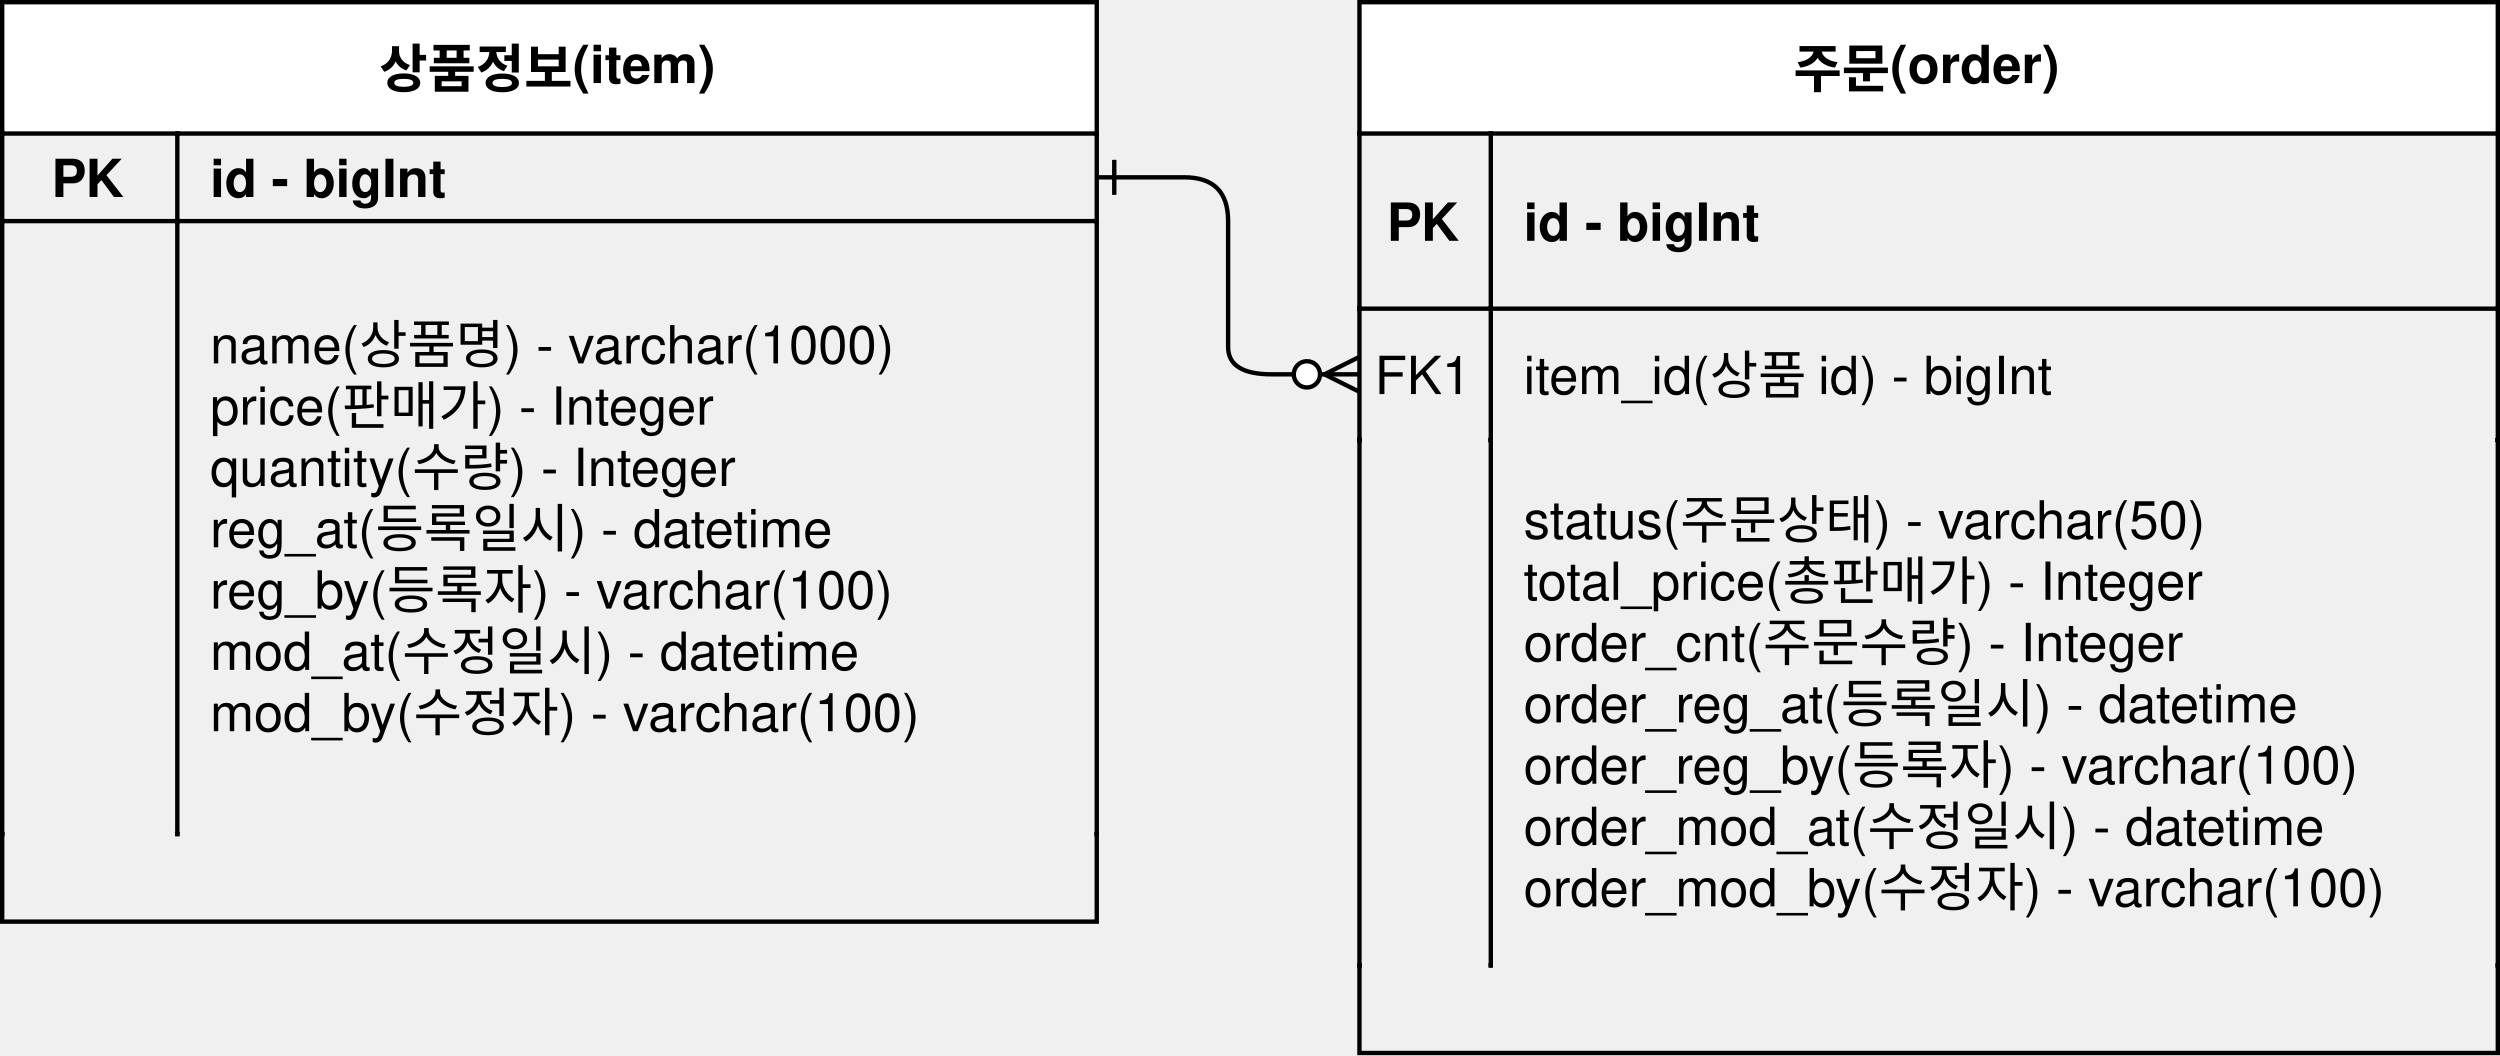
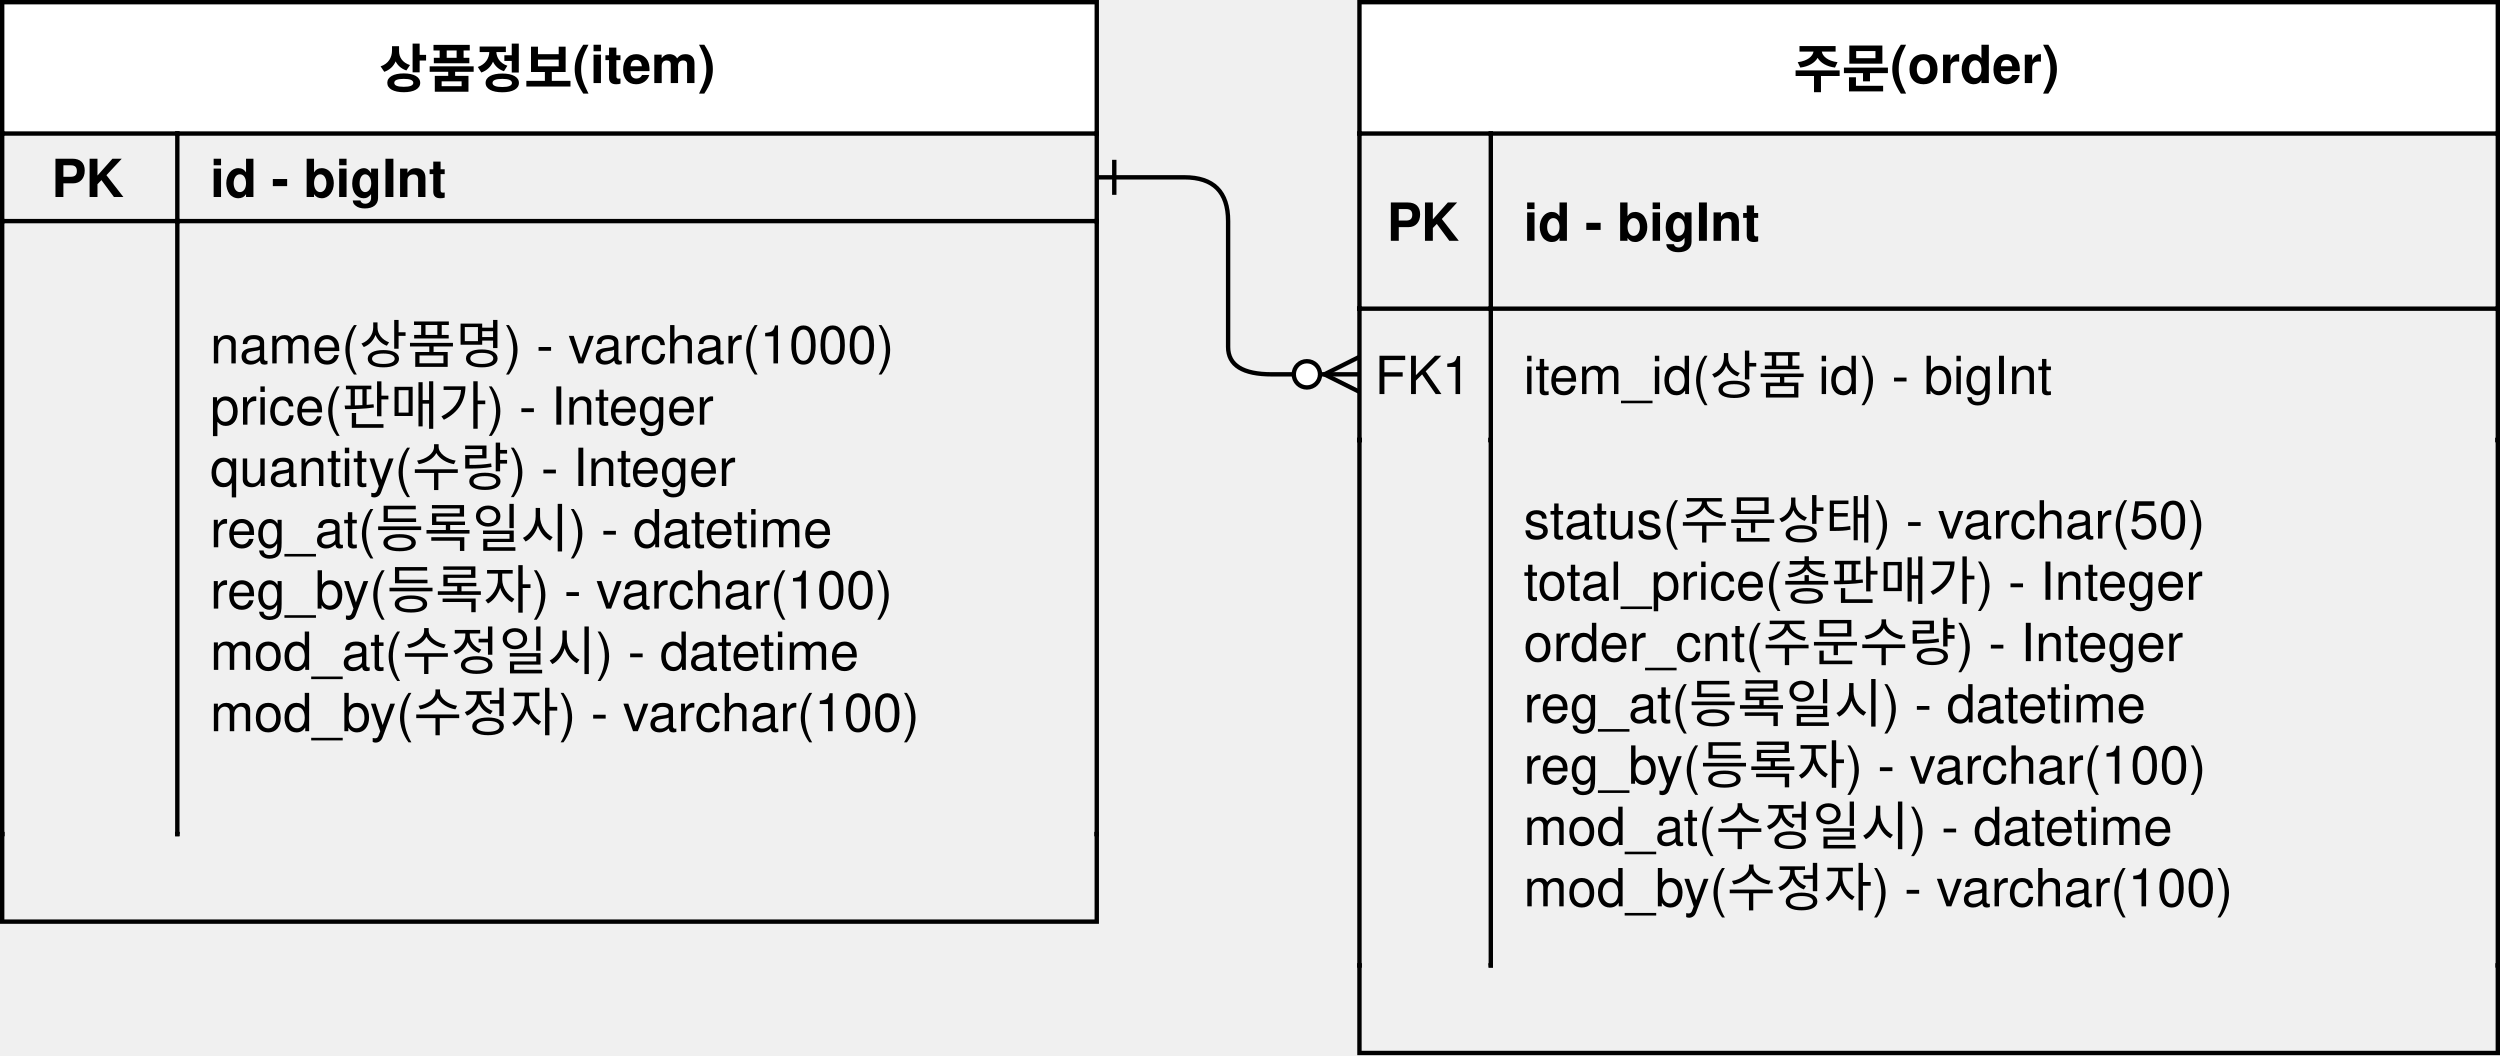
- <svg xmlns="http://www.w3.org/2000/svg" version="1.1" width="571px" height="241px" viewBox="-0.5 -0.5 571 241" content="&lt;mxfile host=&quot;app.diagrams.net&quot; modified=&quot;2023-06-07T14:27:37.062Z&quot; agent=&quot;Mozilla/5.0 (Windows NT 10.0; Win64; x64) AppleWebKit/537.36 (KHTML, like Gecko) Chrome/114.0.0.0 Safari/537.36&quot; etag=&quot;ztlwJ-5xiJI0nWi-2ul3&quot; version=&quot;21.2.1&quot; type=&quot;device&quot;&gt;&#10;  &lt;diagram id=&quot;R2lEEEUBdFMjLlhIrx00&quot; name=&quot;Page-1&quot;&gt;&#10;    &lt;mxGraphModel dx=&quot;1050&quot; dy=&quot;483&quot; grid=&quot;1&quot; gridSize=&quot;10&quot; guides=&quot;1&quot; tooltips=&quot;1&quot; connect=&quot;1&quot; arrows=&quot;1&quot; fold=&quot;1&quot; page=&quot;1&quot; pageScale=&quot;1&quot; pageWidth=&quot;850&quot; pageHeight=&quot;1100&quot; math=&quot;0&quot; shadow=&quot;0&quot; extFonts=&quot;Permanent Marker^https://fonts.googleapis.com/css?family=Permanent+Marker&quot;&gt;&#10;      &lt;root&gt;&#10;        &lt;mxCell id=&quot;0&quot; /&gt;&#10;        &lt;mxCell id=&quot;1&quot; parent=&quot;0&quot; /&gt;&#10;        &lt;mxCell id=&quot;C-vyLk0tnHw3VtMMgP7b-1&quot; value=&quot;&quot; style=&quot;edgeStyle=entityRelationEdgeStyle;endArrow=ERzeroToMany;startArrow=ERone;endFill=1;startFill=0;&quot; parent=&quot;1&quot; source=&quot;C-vyLk0tnHw3VtMMgP7b-24&quot; target=&quot;C-vyLk0tnHw3VtMMgP7b-6&quot; edge=&quot;1&quot;&gt;&#10;          &lt;mxGeometry width=&quot;100&quot; height=&quot;100&quot; relative=&quot;1&quot; as=&quot;geometry&quot;&gt;&#10;            &lt;mxPoint x=&quot;340&quot; y=&quot;720&quot; as=&quot;sourcePoint&quot; /&gt;&#10;            &lt;mxPoint x=&quot;440&quot; y=&quot;620&quot; as=&quot;targetPoint&quot; /&gt;&#10;          &lt;/mxGeometry&gt;&#10;        &lt;/mxCell&gt;&#10;        &lt;mxCell id=&quot;C-vyLk0tnHw3VtMMgP7b-2&quot; value=&quot;주문(order)&quot; style=&quot;shape=table;startSize=30;container=1;collapsible=1;childLayout=tableLayout;fixedRows=1;rowLines=0;fontStyle=1;align=center;resizeLast=1;&quot; parent=&quot;1&quot; vertex=&quot;1&quot;&gt;&#10;          &lt;mxGeometry x=&quot;430&quot; y=&quot;120&quot; width=&quot;260&quot; height=&quot;240&quot; as=&quot;geometry&quot; /&gt;&#10;        &lt;/mxCell&gt;&#10;        &lt;mxCell id=&quot;C-vyLk0tnHw3VtMMgP7b-3&quot; value=&quot;&quot; style=&quot;shape=partialRectangle;collapsible=0;dropTarget=0;pointerEvents=0;fillColor=none;points=[[0,0.5],[1,0.5]];portConstraint=eastwest;top=0;left=0;right=0;bottom=1;&quot; parent=&quot;C-vyLk0tnHw3VtMMgP7b-2&quot; vertex=&quot;1&quot;&gt;&#10;          &lt;mxGeometry y=&quot;30&quot; width=&quot;260&quot; height=&quot;40&quot; as=&quot;geometry&quot; /&gt;&#10;        &lt;/mxCell&gt;&#10;        &lt;mxCell id=&quot;C-vyLk0tnHw3VtMMgP7b-4&quot; value=&quot;PK&quot; style=&quot;shape=partialRectangle;overflow=hidden;connectable=0;fillColor=none;top=0;left=0;bottom=0;right=0;fontStyle=1;&quot; parent=&quot;C-vyLk0tnHw3VtMMgP7b-3&quot; vertex=&quot;1&quot;&gt;&#10;          &lt;mxGeometry width=&quot;30&quot; height=&quot;40&quot; as=&quot;geometry&quot;&gt;&#10;            &lt;mxRectangle width=&quot;30&quot; height=&quot;40&quot; as=&quot;alternateBounds&quot; /&gt;&#10;          &lt;/mxGeometry&gt;&#10;        &lt;/mxCell&gt;&#10;        &lt;mxCell id=&quot;C-vyLk0tnHw3VtMMgP7b-5&quot; value=&quot;id - bigInt&quot; style=&quot;shape=partialRectangle;overflow=hidden;connectable=0;fillColor=none;top=0;left=0;bottom=0;right=0;align=left;spacingLeft=6;fontStyle=5;&quot; parent=&quot;C-vyLk0tnHw3VtMMgP7b-3&quot; vertex=&quot;1&quot;&gt;&#10;          &lt;mxGeometry x=&quot;30&quot; width=&quot;230&quot; height=&quot;40&quot; as=&quot;geometry&quot;&gt;&#10;            &lt;mxRectangle width=&quot;230&quot; height=&quot;40&quot; as=&quot;alternateBounds&quot; /&gt;&#10;          &lt;/mxGeometry&gt;&#10;        &lt;/mxCell&gt;&#10;        &lt;mxCell id=&quot;C-vyLk0tnHw3VtMMgP7b-6&quot; value=&quot;&quot; style=&quot;shape=partialRectangle;collapsible=0;dropTarget=0;pointerEvents=0;fillColor=none;points=[[0,0.5],[1,0.5]];portConstraint=eastwest;top=0;left=0;right=0;bottom=0;&quot; parent=&quot;C-vyLk0tnHw3VtMMgP7b-2&quot; vertex=&quot;1&quot;&gt;&#10;          &lt;mxGeometry y=&quot;70&quot; width=&quot;260&quot; height=&quot;30&quot; as=&quot;geometry&quot; /&gt;&#10;        &lt;/mxCell&gt;&#10;        &lt;mxCell id=&quot;C-vyLk0tnHw3VtMMgP7b-7&quot; value=&quot;FK1&quot; style=&quot;shape=partialRectangle;overflow=hidden;connectable=0;fillColor=none;top=0;left=0;bottom=0;right=0;&quot; parent=&quot;C-vyLk0tnHw3VtMMgP7b-6&quot; vertex=&quot;1&quot;&gt;&#10;          &lt;mxGeometry width=&quot;30&quot; height=&quot;30&quot; as=&quot;geometry&quot;&gt;&#10;            &lt;mxRectangle width=&quot;30&quot; height=&quot;30&quot; as=&quot;alternateBounds&quot; /&gt;&#10;          &lt;/mxGeometry&gt;&#10;        &lt;/mxCell&gt;&#10;        &lt;mxCell id=&quot;C-vyLk0tnHw3VtMMgP7b-8&quot; value=&quot;item_id(상품 id) - bigInt&quot; style=&quot;shape=partialRectangle;overflow=hidden;connectable=0;fillColor=none;top=0;left=0;bottom=0;right=0;align=left;spacingLeft=6;&quot; parent=&quot;C-vyLk0tnHw3VtMMgP7b-6&quot; vertex=&quot;1&quot;&gt;&#10;          &lt;mxGeometry x=&quot;30&quot; width=&quot;230&quot; height=&quot;30&quot; as=&quot;geometry&quot;&gt;&#10;            &lt;mxRectangle width=&quot;230&quot; height=&quot;30&quot; as=&quot;alternateBounds&quot; /&gt;&#10;          &lt;/mxGeometry&gt;&#10;        &lt;/mxCell&gt;&#10;        &lt;mxCell id=&quot;C-vyLk0tnHw3VtMMgP7b-9&quot; value=&quot;&quot; style=&quot;shape=partialRectangle;collapsible=0;dropTarget=0;pointerEvents=0;fillColor=none;points=[[0,0.5],[1,0.5]];portConstraint=eastwest;top=0;left=0;right=0;bottom=0;&quot; parent=&quot;C-vyLk0tnHw3VtMMgP7b-2&quot; vertex=&quot;1&quot;&gt;&#10;          &lt;mxGeometry y=&quot;100&quot; width=&quot;260&quot; height=&quot;120&quot; as=&quot;geometry&quot; /&gt;&#10;        &lt;/mxCell&gt;&#10;        &lt;mxCell id=&quot;C-vyLk0tnHw3VtMMgP7b-10&quot; value=&quot;&quot; style=&quot;shape=partialRectangle;overflow=hidden;connectable=0;fillColor=none;top=0;left=0;bottom=0;right=0;&quot; parent=&quot;C-vyLk0tnHw3VtMMgP7b-9&quot; vertex=&quot;1&quot;&gt;&#10;          &lt;mxGeometry width=&quot;30&quot; height=&quot;120&quot; as=&quot;geometry&quot;&gt;&#10;            &lt;mxRectangle width=&quot;30&quot; height=&quot;120&quot; as=&quot;alternateBounds&quot; /&gt;&#10;          &lt;/mxGeometry&gt;&#10;        &lt;/mxCell&gt;&#10;        &lt;mxCell id=&quot;C-vyLk0tnHw3VtMMgP7b-11&quot; value=&quot;status(주문상태) - varchar(50)&amp;#xa;total_price(총판매가) - Integer&amp;#xa;order_cnt(주문수량) - Integer&amp;#xa;order_reg_at(등록일시) - datetime&amp;#xa;order_reg_by(등록자) - varchar(100) &amp;#xa;order_mod_at(수정일시) - datetime&amp;#xa;order_mod_by(수정자) - varchar(100)&quot; style=&quot;shape=partialRectangle;overflow=hidden;connectable=0;fillColor=none;top=0;left=0;bottom=0;right=0;align=left;spacingLeft=6;&quot; parent=&quot;C-vyLk0tnHw3VtMMgP7b-9&quot; vertex=&quot;1&quot;&gt;&#10;          &lt;mxGeometry x=&quot;30&quot; width=&quot;230&quot; height=&quot;120&quot; as=&quot;geometry&quot;&gt;&#10;            &lt;mxRectangle width=&quot;230&quot; height=&quot;120&quot; as=&quot;alternateBounds&quot; /&gt;&#10;          &lt;/mxGeometry&gt;&#10;        &lt;/mxCell&gt;&#10;        &lt;mxCell id=&quot;C-vyLk0tnHw3VtMMgP7b-23&quot; value=&quot;상품정보(item)&quot; style=&quot;shape=table;startSize=30;container=1;collapsible=1;childLayout=tableLayout;fixedRows=1;rowLines=0;fontStyle=1;align=center;resizeLast=1;&quot; parent=&quot;1&quot; vertex=&quot;1&quot;&gt;&#10;          &lt;mxGeometry x=&quot;120&quot; y=&quot;120&quot; width=&quot;250&quot; height=&quot;210&quot; as=&quot;geometry&quot; /&gt;&#10;        &lt;/mxCell&gt;&#10;        &lt;mxCell id=&quot;C-vyLk0tnHw3VtMMgP7b-24&quot; value=&quot;&quot; style=&quot;shape=partialRectangle;collapsible=0;dropTarget=0;pointerEvents=0;fillColor=none;points=[[0,0.5],[1,0.5]];portConstraint=eastwest;top=0;left=0;right=0;bottom=1;&quot; parent=&quot;C-vyLk0tnHw3VtMMgP7b-23&quot; vertex=&quot;1&quot;&gt;&#10;          &lt;mxGeometry y=&quot;30&quot; width=&quot;250&quot; height=&quot;20&quot; as=&quot;geometry&quot; /&gt;&#10;        &lt;/mxCell&gt;&#10;        &lt;mxCell id=&quot;C-vyLk0tnHw3VtMMgP7b-25&quot; value=&quot;PK&quot; style=&quot;shape=partialRectangle;overflow=hidden;connectable=0;fillColor=none;top=0;left=0;bottom=0;right=0;fontStyle=1;&quot; parent=&quot;C-vyLk0tnHw3VtMMgP7b-24&quot; vertex=&quot;1&quot;&gt;&#10;          &lt;mxGeometry width=&quot;40&quot; height=&quot;20&quot; as=&quot;geometry&quot;&gt;&#10;            &lt;mxRectangle width=&quot;40&quot; height=&quot;20&quot; as=&quot;alternateBounds&quot; /&gt;&#10;          &lt;/mxGeometry&gt;&#10;        &lt;/mxCell&gt;&#10;        &lt;mxCell id=&quot;C-vyLk0tnHw3VtMMgP7b-26&quot; value=&quot;id - bigInt&quot; style=&quot;shape=partialRectangle;overflow=hidden;connectable=0;fillColor=none;top=0;left=0;bottom=0;right=0;align=left;spacingLeft=6;fontStyle=5;&quot; parent=&quot;C-vyLk0tnHw3VtMMgP7b-24&quot; vertex=&quot;1&quot;&gt;&#10;          &lt;mxGeometry x=&quot;40&quot; width=&quot;210&quot; height=&quot;20&quot; as=&quot;geometry&quot;&gt;&#10;            &lt;mxRectangle width=&quot;210&quot; height=&quot;20&quot; as=&quot;alternateBounds&quot; /&gt;&#10;          &lt;/mxGeometry&gt;&#10;        &lt;/mxCell&gt;&#10;        &lt;mxCell id=&quot;C-vyLk0tnHw3VtMMgP7b-27&quot; value=&quot;&quot; style=&quot;shape=partialRectangle;collapsible=0;dropTarget=0;pointerEvents=0;fillColor=none;points=[[0,0.5],[1,0.5]];portConstraint=eastwest;top=0;left=0;right=0;bottom=0;&quot; parent=&quot;C-vyLk0tnHw3VtMMgP7b-23&quot; vertex=&quot;1&quot;&gt;&#10;          &lt;mxGeometry y=&quot;50&quot; width=&quot;250&quot; height=&quot;140&quot; as=&quot;geometry&quot; /&gt;&#10;        &lt;/mxCell&gt;&#10;        &lt;mxCell id=&quot;C-vyLk0tnHw3VtMMgP7b-28&quot; value=&quot;&quot; style=&quot;shape=partialRectangle;overflow=hidden;connectable=0;fillColor=none;top=0;left=0;bottom=0;right=0;&quot; parent=&quot;C-vyLk0tnHw3VtMMgP7b-27&quot; vertex=&quot;1&quot;&gt;&#10;          &lt;mxGeometry width=&quot;40&quot; height=&quot;140&quot; as=&quot;geometry&quot;&gt;&#10;            &lt;mxRectangle width=&quot;40&quot; height=&quot;140&quot; as=&quot;alternateBounds&quot; /&gt;&#10;          &lt;/mxGeometry&gt;&#10;        &lt;/mxCell&gt;&#10;        &lt;mxCell id=&quot;C-vyLk0tnHw3VtMMgP7b-29&quot; value=&quot;name(상품명) - varchar(1000)  &amp;#xa;price(판매가) - Integer&amp;#xa;quantity(수량) - Integer&amp;#xa;reg_at(등록일시) - datetime&amp;#xa;reg_by(등록자) - varchar(100) &amp;#xa;mod_at(수정일시) - datetime&amp;#xa;mod_by(수정자) - varchar(100)&quot; style=&quot;shape=partialRectangle;overflow=hidden;connectable=0;fillColor=none;top=0;left=0;bottom=0;right=0;align=left;spacingLeft=6;&quot; parent=&quot;C-vyLk0tnHw3VtMMgP7b-27&quot; vertex=&quot;1&quot;&gt;&#10;          &lt;mxGeometry x=&quot;40&quot; width=&quot;210&quot; height=&quot;140&quot; as=&quot;geometry&quot;&gt;&#10;            &lt;mxRectangle width=&quot;210&quot; height=&quot;140&quot; as=&quot;alternateBounds&quot; /&gt;&#10;          &lt;/mxGeometry&gt;&#10;        &lt;/mxCell&gt;&#10;      &lt;/root&gt;&#10;    &lt;/mxGraphModel&gt;&#10;  &lt;/diagram&gt;&#10;&lt;/mxfile&gt;&#10;">
+ <svg xmlns="http://www.w3.org/2000/svg" version="1.1" width="571px" height="241px" viewBox="-0.5 -0.5 571 241" content="&lt;mxfile host=&quot;app.diagrams.net&quot; modified=&quot;2023-06-07T16:27:21.572Z&quot; agent=&quot;Mozilla/5.0 (Windows NT 10.0; Win64; x64) AppleWebKit/537.36 (KHTML, like Gecko) Chrome/114.0.0.0 Safari/537.36&quot; etag=&quot;yvVUkr3yVhRHUjWJg4kG&quot; version=&quot;21.2.1&quot; type=&quot;device&quot;&gt;&#10;  &lt;diagram id=&quot;R2lEEEUBdFMjLlhIrx00&quot; name=&quot;Page-1&quot;&gt;&#10;    &lt;mxGraphModel dx=&quot;1050&quot; dy=&quot;483&quot; grid=&quot;1&quot; gridSize=&quot;10&quot; guides=&quot;1&quot; tooltips=&quot;1&quot; connect=&quot;1&quot; arrows=&quot;1&quot; fold=&quot;1&quot; page=&quot;1&quot; pageScale=&quot;1&quot; pageWidth=&quot;850&quot; pageHeight=&quot;1100&quot; math=&quot;0&quot; shadow=&quot;0&quot; extFonts=&quot;Permanent Marker^https://fonts.googleapis.com/css?family=Permanent+Marker&quot;&gt;&#10;      &lt;root&gt;&#10;        &lt;mxCell id=&quot;0&quot; /&gt;&#10;        &lt;mxCell id=&quot;1&quot; parent=&quot;0&quot; /&gt;&#10;        &lt;mxCell id=&quot;C-vyLk0tnHw3VtMMgP7b-1&quot; value=&quot;&quot; style=&quot;edgeStyle=entityRelationEdgeStyle;endArrow=ERzeroToMany;startArrow=ERone;endFill=1;startFill=0;&quot; parent=&quot;1&quot; source=&quot;C-vyLk0tnHw3VtMMgP7b-24&quot; target=&quot;C-vyLk0tnHw3VtMMgP7b-6&quot; edge=&quot;1&quot;&gt;&#10;          &lt;mxGeometry width=&quot;100&quot; height=&quot;100&quot; relative=&quot;1&quot; as=&quot;geometry&quot;&gt;&#10;            &lt;mxPoint x=&quot;340&quot; y=&quot;720&quot; as=&quot;sourcePoint&quot; /&gt;&#10;            &lt;mxPoint x=&quot;440&quot; y=&quot;620&quot; as=&quot;targetPoint&quot; /&gt;&#10;          &lt;/mxGeometry&gt;&#10;        &lt;/mxCell&gt;&#10;        &lt;mxCell id=&quot;C-vyLk0tnHw3VtMMgP7b-2&quot; value=&quot;주문(order)&quot; style=&quot;shape=table;startSize=30;container=1;collapsible=1;childLayout=tableLayout;fixedRows=1;rowLines=0;fontStyle=1;align=center;resizeLast=1;&quot; parent=&quot;1&quot; vertex=&quot;1&quot;&gt;&#10;          &lt;mxGeometry x=&quot;430&quot; y=&quot;120&quot; width=&quot;260&quot; height=&quot;240&quot; as=&quot;geometry&quot; /&gt;&#10;        &lt;/mxCell&gt;&#10;        &lt;mxCell id=&quot;C-vyLk0tnHw3VtMMgP7b-3&quot; value=&quot;&quot; style=&quot;shape=partialRectangle;collapsible=0;dropTarget=0;pointerEvents=0;fillColor=none;points=[[0,0.5],[1,0.5]];portConstraint=eastwest;top=0;left=0;right=0;bottom=1;&quot; parent=&quot;C-vyLk0tnHw3VtMMgP7b-2&quot; vertex=&quot;1&quot;&gt;&#10;          &lt;mxGeometry y=&quot;30&quot; width=&quot;260&quot; height=&quot;40&quot; as=&quot;geometry&quot; /&gt;&#10;        &lt;/mxCell&gt;&#10;        &lt;mxCell id=&quot;C-vyLk0tnHw3VtMMgP7b-4&quot; value=&quot;PK&quot; style=&quot;shape=partialRectangle;overflow=hidden;connectable=0;fillColor=none;top=0;left=0;bottom=0;right=0;fontStyle=1;&quot; parent=&quot;C-vyLk0tnHw3VtMMgP7b-3&quot; vertex=&quot;1&quot;&gt;&#10;          &lt;mxGeometry width=&quot;30&quot; height=&quot;40&quot; as=&quot;geometry&quot;&gt;&#10;            &lt;mxRectangle width=&quot;30&quot; height=&quot;40&quot; as=&quot;alternateBounds&quot; /&gt;&#10;          &lt;/mxGeometry&gt;&#10;        &lt;/mxCell&gt;&#10;        &lt;mxCell id=&quot;C-vyLk0tnHw3VtMMgP7b-5&quot; value=&quot;id - bigInt&quot; style=&quot;shape=partialRectangle;overflow=hidden;connectable=0;fillColor=none;top=0;left=0;bottom=0;right=0;align=left;spacingLeft=6;fontStyle=5;&quot; parent=&quot;C-vyLk0tnHw3VtMMgP7b-3&quot; vertex=&quot;1&quot;&gt;&#10;          &lt;mxGeometry x=&quot;30&quot; width=&quot;230&quot; height=&quot;40&quot; as=&quot;geometry&quot;&gt;&#10;            &lt;mxRectangle width=&quot;230&quot; height=&quot;40&quot; as=&quot;alternateBounds&quot; /&gt;&#10;          &lt;/mxGeometry&gt;&#10;        &lt;/mxCell&gt;&#10;        &lt;mxCell id=&quot;C-vyLk0tnHw3VtMMgP7b-6&quot; value=&quot;&quot; style=&quot;shape=partialRectangle;collapsible=0;dropTarget=0;pointerEvents=0;fillColor=none;points=[[0,0.5],[1,0.5]];portConstraint=eastwest;top=0;left=0;right=0;bottom=0;&quot; parent=&quot;C-vyLk0tnHw3VtMMgP7b-2&quot; vertex=&quot;1&quot;&gt;&#10;          &lt;mxGeometry y=&quot;70&quot; width=&quot;260&quot; height=&quot;30&quot; as=&quot;geometry&quot; /&gt;&#10;        &lt;/mxCell&gt;&#10;        &lt;mxCell id=&quot;C-vyLk0tnHw3VtMMgP7b-7&quot; value=&quot;FK1&quot; style=&quot;shape=partialRectangle;overflow=hidden;connectable=0;fillColor=none;top=0;left=0;bottom=0;right=0;&quot; parent=&quot;C-vyLk0tnHw3VtMMgP7b-6&quot; vertex=&quot;1&quot;&gt;&#10;          &lt;mxGeometry width=&quot;30&quot; height=&quot;30&quot; as=&quot;geometry&quot;&gt;&#10;            &lt;mxRectangle width=&quot;30&quot; height=&quot;30&quot; as=&quot;alternateBounds&quot; /&gt;&#10;          &lt;/mxGeometry&gt;&#10;        &lt;/mxCell&gt;&#10;        &lt;mxCell id=&quot;C-vyLk0tnHw3VtMMgP7b-8&quot; value=&quot;item_id(상품 id) - bigInt&quot; style=&quot;shape=partialRectangle;overflow=hidden;connectable=0;fillColor=none;top=0;left=0;bottom=0;right=0;align=left;spacingLeft=6;&quot; parent=&quot;C-vyLk0tnHw3VtMMgP7b-6&quot; vertex=&quot;1&quot;&gt;&#10;          &lt;mxGeometry x=&quot;30&quot; width=&quot;230&quot; height=&quot;30&quot; as=&quot;geometry&quot;&gt;&#10;            &lt;mxRectangle width=&quot;230&quot; height=&quot;30&quot; as=&quot;alternateBounds&quot; /&gt;&#10;          &lt;/mxGeometry&gt;&#10;        &lt;/mxCell&gt;&#10;        &lt;mxCell id=&quot;C-vyLk0tnHw3VtMMgP7b-9&quot; value=&quot;&quot; style=&quot;shape=partialRectangle;collapsible=0;dropTarget=0;pointerEvents=0;fillColor=none;points=[[0,0.5],[1,0.5]];portConstraint=eastwest;top=0;left=0;right=0;bottom=0;&quot; parent=&quot;C-vyLk0tnHw3VtMMgP7b-2&quot; vertex=&quot;1&quot;&gt;&#10;          &lt;mxGeometry y=&quot;100&quot; width=&quot;260&quot; height=&quot;120&quot; as=&quot;geometry&quot; /&gt;&#10;        &lt;/mxCell&gt;&#10;        &lt;mxCell id=&quot;C-vyLk0tnHw3VtMMgP7b-10&quot; value=&quot;&quot; style=&quot;shape=partialRectangle;overflow=hidden;connectable=0;fillColor=none;top=0;left=0;bottom=0;right=0;&quot; parent=&quot;C-vyLk0tnHw3VtMMgP7b-9&quot; vertex=&quot;1&quot;&gt;&#10;          &lt;mxGeometry width=&quot;30&quot; height=&quot;120&quot; as=&quot;geometry&quot;&gt;&#10;            &lt;mxRectangle width=&quot;30&quot; height=&quot;120&quot; as=&quot;alternateBounds&quot; /&gt;&#10;          &lt;/mxGeometry&gt;&#10;        &lt;/mxCell&gt;&#10;        &lt;mxCell id=&quot;C-vyLk0tnHw3VtMMgP7b-11&quot; value=&quot;status(주문상태) - varchar(50)&amp;#xa;total_price(총판매가) - Integer&amp;#xa;order_cnt(주문수량) - Integer&amp;#xa;reg_at(등록일시) - datetime&amp;#xa;reg_by(등록자) - varchar(100) &amp;#xa;mod_at(수정일시) - datetime&amp;#xa;mod_by(수정자) - varchar(100)&quot; style=&quot;shape=partialRectangle;overflow=hidden;connectable=0;fillColor=none;top=0;left=0;bottom=0;right=0;align=left;spacingLeft=6;&quot; parent=&quot;C-vyLk0tnHw3VtMMgP7b-9&quot; vertex=&quot;1&quot;&gt;&#10;          &lt;mxGeometry x=&quot;30&quot; width=&quot;230&quot; height=&quot;120&quot; as=&quot;geometry&quot;&gt;&#10;            &lt;mxRectangle width=&quot;230&quot; height=&quot;120&quot; as=&quot;alternateBounds&quot; /&gt;&#10;          &lt;/mxGeometry&gt;&#10;        &lt;/mxCell&gt;&#10;        &lt;mxCell id=&quot;C-vyLk0tnHw3VtMMgP7b-23&quot; value=&quot;상품정보(item)&quot; style=&quot;shape=table;startSize=30;container=1;collapsible=1;childLayout=tableLayout;fixedRows=1;rowLines=0;fontStyle=1;align=center;resizeLast=1;&quot; parent=&quot;1&quot; vertex=&quot;1&quot;&gt;&#10;          &lt;mxGeometry x=&quot;120&quot; y=&quot;120&quot; width=&quot;250&quot; height=&quot;210&quot; as=&quot;geometry&quot; /&gt;&#10;        &lt;/mxCell&gt;&#10;        &lt;mxCell id=&quot;C-vyLk0tnHw3VtMMgP7b-24&quot; value=&quot;&quot; style=&quot;shape=partialRectangle;collapsible=0;dropTarget=0;pointerEvents=0;fillColor=none;points=[[0,0.5],[1,0.5]];portConstraint=eastwest;top=0;left=0;right=0;bottom=1;&quot; parent=&quot;C-vyLk0tnHw3VtMMgP7b-23&quot; vertex=&quot;1&quot;&gt;&#10;          &lt;mxGeometry y=&quot;30&quot; width=&quot;250&quot; height=&quot;20&quot; as=&quot;geometry&quot; /&gt;&#10;        &lt;/mxCell&gt;&#10;        &lt;mxCell id=&quot;C-vyLk0tnHw3VtMMgP7b-25&quot; value=&quot;PK&quot; style=&quot;shape=partialRectangle;overflow=hidden;connectable=0;fillColor=none;top=0;left=0;bottom=0;right=0;fontStyle=1;&quot; parent=&quot;C-vyLk0tnHw3VtMMgP7b-24&quot; vertex=&quot;1&quot;&gt;&#10;          &lt;mxGeometry width=&quot;40&quot; height=&quot;20&quot; as=&quot;geometry&quot;&gt;&#10;            &lt;mxRectangle width=&quot;40&quot; height=&quot;20&quot; as=&quot;alternateBounds&quot; /&gt;&#10;          &lt;/mxGeometry&gt;&#10;        &lt;/mxCell&gt;&#10;        &lt;mxCell id=&quot;C-vyLk0tnHw3VtMMgP7b-26&quot; value=&quot;id - bigInt&quot; style=&quot;shape=partialRectangle;overflow=hidden;connectable=0;fillColor=none;top=0;left=0;bottom=0;right=0;align=left;spacingLeft=6;fontStyle=5;&quot; parent=&quot;C-vyLk0tnHw3VtMMgP7b-24&quot; vertex=&quot;1&quot;&gt;&#10;          &lt;mxGeometry x=&quot;40&quot; width=&quot;210&quot; height=&quot;20&quot; as=&quot;geometry&quot;&gt;&#10;            &lt;mxRectangle width=&quot;210&quot; height=&quot;20&quot; as=&quot;alternateBounds&quot; /&gt;&#10;          &lt;/mxGeometry&gt;&#10;        &lt;/mxCell&gt;&#10;        &lt;mxCell id=&quot;C-vyLk0tnHw3VtMMgP7b-27&quot; value=&quot;&quot; style=&quot;shape=partialRectangle;collapsible=0;dropTarget=0;pointerEvents=0;fillColor=none;points=[[0,0.5],[1,0.5]];portConstraint=eastwest;top=0;left=0;right=0;bottom=0;&quot; parent=&quot;C-vyLk0tnHw3VtMMgP7b-23&quot; vertex=&quot;1&quot;&gt;&#10;          &lt;mxGeometry y=&quot;50&quot; width=&quot;250&quot; height=&quot;140&quot; as=&quot;geometry&quot; /&gt;&#10;        &lt;/mxCell&gt;&#10;        &lt;mxCell id=&quot;C-vyLk0tnHw3VtMMgP7b-28&quot; value=&quot;&quot; style=&quot;shape=partialRectangle;overflow=hidden;connectable=0;fillColor=none;top=0;left=0;bottom=0;right=0;&quot; parent=&quot;C-vyLk0tnHw3VtMMgP7b-27&quot; vertex=&quot;1&quot;&gt;&#10;          &lt;mxGeometry width=&quot;40&quot; height=&quot;140&quot; as=&quot;geometry&quot;&gt;&#10;            &lt;mxRectangle width=&quot;40&quot; height=&quot;140&quot; as=&quot;alternateBounds&quot; /&gt;&#10;          &lt;/mxGeometry&gt;&#10;        &lt;/mxCell&gt;&#10;        &lt;mxCell id=&quot;C-vyLk0tnHw3VtMMgP7b-29&quot; value=&quot;name(상품명) - varchar(1000)  &amp;#xa;price(판매가) - Integer&amp;#xa;quantity(수량) - Integer&amp;#xa;reg_at(등록일시) - datetime&amp;#xa;reg_by(등록자) - varchar(100) &amp;#xa;mod_at(수정일시) - datetime&amp;#xa;mod_by(수정자) - varchar(100)&quot; style=&quot;shape=partialRectangle;overflow=hidden;connectable=0;fillColor=none;top=0;left=0;bottom=0;right=0;align=left;spacingLeft=6;&quot; parent=&quot;C-vyLk0tnHw3VtMMgP7b-27&quot; vertex=&quot;1&quot;&gt;&#10;          &lt;mxGeometry x=&quot;40&quot; width=&quot;210&quot; height=&quot;140&quot; as=&quot;geometry&quot;&gt;&#10;            &lt;mxRectangle width=&quot;210&quot; height=&quot;140&quot; as=&quot;alternateBounds&quot; /&gt;&#10;          &lt;/mxGeometry&gt;&#10;        &lt;/mxCell&gt;&#10;      &lt;/root&gt;&#10;    &lt;/mxGraphModel&gt;&#10;  &lt;/diagram&gt;&#10;&lt;/mxfile&gt;&#10;">
  <defs>
    <clipPath id="mx-clip-310-30-30-40-0">
      <rect x="310" y="30" width="30" height="40" />
    </clipPath>
    <clipPath id="mx-clip-346-30-224-40-0">
      <rect x="346" y="30" width="224" height="40" />
    </clipPath>
    <clipPath id="mx-clip-310-70-30-30-0">
      <rect x="310" y="70" width="30" height="30" />
    </clipPath>
    <clipPath id="mx-clip-346-70-224-30-0">
      <rect x="346" y="70" width="224" height="30" />
    </clipPath>
    <clipPath id="mx-clip-346-100-224-120-0">
      <rect x="346" y="100" width="224" height="120" />
    </clipPath>
    <clipPath id="mx-clip-0-30-40-20-0">
      <rect x="0" y="30" width="40" height="20" />
    </clipPath>
    <clipPath id="mx-clip-46-30-204-20-0">
      <rect x="46" y="30" width="204" height="20" />
    </clipPath>
    <clipPath id="mx-clip-46-50-204-140-0">
      <rect x="46" y="50" width="204" height="140" />
    </clipPath>
  </defs>
  <g>
    <path d="M 250 40 L 270 40 Q 280 40 280 50 L 280 56.25 Q 280 62.5 280 72.5 L 280 78.75 Q 280 85 290 85 L 310 85" fill="none" stroke="rgb(0, 0, 0)" stroke-miterlimit="10" pointer-events="stroke" />
    <path d="M 254 36 L 254 44" fill="none" stroke="rgb(0, 0, 0)" stroke-miterlimit="10" pointer-events="all" />
    <ellipse cx="298" cy="85" rx="3" ry="3" fill="#ffffff" stroke="rgb(0, 0, 0)" pointer-events="all" />
    <path d="M 310 81 L 302 85 L 310 89" fill="none" stroke="rgb(0, 0, 0)" stroke-miterlimit="10" pointer-events="all" />
    <path d="M 310 30 L 310 0 L 570 0 L 570 30" fill="rgb(255, 255, 255)" stroke="rgb(0, 0, 0)" stroke-miterlimit="10" pointer-events="all" />
    <path d="M 310 30 L 310 240 L 570 240 L 570 30" fill="none" stroke="rgb(0, 0, 0)" stroke-miterlimit="10" pointer-events="none" />
    <path d="M 310 30 L 570 30" fill="none" stroke="rgb(0, 0, 0)" stroke-miterlimit="10" pointer-events="none" />
    <path d="M 340 30 L 340 70 L 340 100 L 340 220" fill="none" stroke="rgb(0, 0, 0)" stroke-miterlimit="10" pointer-events="none" />
    <g fill="rgb(0, 0, 0)" font-family="Helvetica" font-weight="bold" pointer-events="none" text-anchor="middle" font-size="12px">
      <text x="439.5" y="19.5">주문(order)</text>
    </g>
    <path d="M 310 30 M 570 30 M 570 70 L 310 70" fill="none" stroke="rgb(0, 0, 0)" stroke-linecap="square" stroke-miterlimit="10" pointer-events="none" />
    <path d="M 310 30 M 340 30 M 340 70 M 310 70" fill="none" stroke="rgb(0, 0, 0)" stroke-linecap="square" stroke-miterlimit="10" pointer-events="none" />
    <g fill="rgb(0, 0, 0)" font-family="Helvetica" font-weight="bold" pointer-events="none" clip-path="url(#mx-clip-310-30-30-40-0)" text-anchor="middle" font-size="12px">
      <text x="324.5" y="54.5">PK</text>
    </g>
    <path d="M 340 30 M 570 30 M 570 70 M 340 70" fill="none" stroke="rgb(0, 0, 0)" stroke-linecap="square" stroke-miterlimit="10" pointer-events="none" />
    <g fill="rgb(0, 0, 0)" font-family="Helvetica" font-weight="bold" text-decoration="underline" pointer-events="none" clip-path="url(#mx-clip-346-30-224-40-0)" font-size="12px">
      <text x="347.5" y="54.5">id - bigInt</text>
    </g>
    <path d="M 310 70 M 570 70 M 570 100 M 310 100" fill="none" stroke="rgb(0, 0, 0)" stroke-linecap="square" stroke-miterlimit="10" pointer-events="none" />
    <path d="M 310 70 M 340 70 M 340 100 M 310 100" fill="none" stroke="rgb(0, 0, 0)" stroke-linecap="square" stroke-miterlimit="10" pointer-events="none" />
    <g fill="rgb(0, 0, 0)" font-family="Helvetica" pointer-events="none" clip-path="url(#mx-clip-310-70-30-30-0)" text-anchor="middle" font-size="12px">
      <text x="324.5" y="89.5">FK1</text>
    </g>
    <path d="M 340 70 M 570 70 M 570 100 M 340 100" fill="none" stroke="rgb(0, 0, 0)" stroke-linecap="square" stroke-miterlimit="10" pointer-events="none" />
    <g fill="rgb(0, 0, 0)" font-family="Helvetica" pointer-events="none" clip-path="url(#mx-clip-346-70-224-30-0)" font-size="12px">
      <text x="347.5" y="89.5">item_id(상품 id) - bigInt</text>
    </g>
    <path d="M 310 100 M 570 100 M 570 220 M 310 220" fill="none" stroke="rgb(0, 0, 0)" stroke-linecap="square" stroke-miterlimit="10" pointer-events="none" />
    <path d="M 310 100 M 340 100 M 340 220 M 310 220" fill="none" stroke="rgb(0, 0, 0)" stroke-linecap="square" stroke-miterlimit="10" pointer-events="none" />
    <path d="M 340 100 M 570 100 M 570 220 M 340 220" fill="none" stroke="rgb(0, 0, 0)" stroke-linecap="square" stroke-miterlimit="10" pointer-events="none" />
    <g fill="rgb(0, 0, 0)" font-family="Helvetica" pointer-events="none" clip-path="url(#mx-clip-346-100-224-120-0)" font-size="12px">
      <text x="347.5" y="122.5">status(주문상태) - varchar(50)</text>
      <text x="347.5" y="136.5">total_price(총판매가) - Integer</text>
      <text x="347.5" y="150.5">order_cnt(주문수량) - Integer</text>
-       <text x="347.5" y="164.5">order_reg_at(등록일시) - datetime</text>
-       <text x="347.5" y="178.5">order_reg_by(등록자) - varchar(100) </text>
-       <text x="347.5" y="192.5">order_mod_at(수정일시) - datetime</text>
-       <text x="347.5" y="206.5">order_mod_by(수정자) - varchar(100)</text>
+       <text x="347.5" y="164.5">reg_at(등록일시) - datetime</text>
+       <text x="347.5" y="178.5">reg_by(등록자) - varchar(100) </text>
+       <text x="347.5" y="192.5">mod_at(수정일시) - datetime</text>
+       <text x="347.5" y="206.5">mod_by(수정자) - varchar(100)</text>
    </g>
    <path d="M 0 30 L 0 0 L 250 0 L 250 30" fill="rgb(255, 255, 255)" stroke="rgb(0, 0, 0)" stroke-miterlimit="10" pointer-events="none" />
    <path d="M 0 30 L 0 210 L 250 210 L 250 30" fill="none" stroke="rgb(0, 0, 0)" stroke-miterlimit="10" pointer-events="none" />
    <path d="M 0 30 L 250 30" fill="none" stroke="rgb(0, 0, 0)" stroke-miterlimit="10" pointer-events="none" />
    <path d="M 40 30 L 40 50 L 40 190" fill="none" stroke="rgb(0, 0, 0)" stroke-miterlimit="10" pointer-events="none" />
    <g fill="rgb(0, 0, 0)" font-family="Helvetica" font-weight="bold" pointer-events="none" text-anchor="middle" font-size="12px">
      <text x="124.5" y="19.5">상품정보(item)</text>
    </g>
    <path d="M 0 30 M 250 30 M 250 50 L 0 50" fill="none" stroke="rgb(0, 0, 0)" stroke-linecap="square" stroke-miterlimit="10" pointer-events="none" />
    <path d="M 0 30 M 40 30 M 40 50 M 0 50" fill="none" stroke="rgb(0, 0, 0)" stroke-linecap="square" stroke-miterlimit="10" pointer-events="none" />
    <g fill="rgb(0, 0, 0)" font-family="Helvetica" font-weight="bold" pointer-events="none" clip-path="url(#mx-clip-0-30-40-20-0)" text-anchor="middle" font-size="12px">
      <text x="19.5" y="44.5">PK</text>
    </g>
    <path d="M 40 30 M 250 30 M 250 50 M 40 50" fill="none" stroke="rgb(0, 0, 0)" stroke-linecap="square" stroke-miterlimit="10" pointer-events="none" />
    <g fill="rgb(0, 0, 0)" font-family="Helvetica" font-weight="bold" text-decoration="underline" pointer-events="none" clip-path="url(#mx-clip-46-30-204-20-0)" font-size="12px">
      <text x="47.5" y="44.5">id - bigInt</text>
    </g>
    <path d="M 0 50 M 250 50 M 250 190 M 0 190" fill="none" stroke="rgb(0, 0, 0)" stroke-linecap="square" stroke-miterlimit="10" pointer-events="none" />
    <path d="M 0 50 M 40 50 M 40 190 M 0 190" fill="none" stroke="rgb(0, 0, 0)" stroke-linecap="square" stroke-miterlimit="10" pointer-events="none" />
    <path d="M 40 50 M 250 50 M 250 190 M 40 190" fill="none" stroke="rgb(0, 0, 0)" stroke-linecap="square" stroke-miterlimit="10" pointer-events="none" />
    <g fill="rgb(0, 0, 0)" font-family="Helvetica" pointer-events="none" clip-path="url(#mx-clip-46-50-204-140-0)" font-size="12px">
      <text x="47.5" y="82.5">name(상품명) - varchar(1000)  </text>
      <text x="47.5" y="96.5">price(판매가) - Integer</text>
      <text x="47.5" y="110.5">quantity(수량) - Integer</text>
      <text x="47.5" y="124.5">reg_at(등록일시) - datetime</text>
      <text x="47.5" y="138.5">reg_by(등록자) - varchar(100) </text>
      <text x="47.5" y="152.5">mod_at(수정일시) - datetime</text>
      <text x="47.5" y="166.5">mod_by(수정자) - varchar(100)</text>
    </g>
  </g>
</svg>
